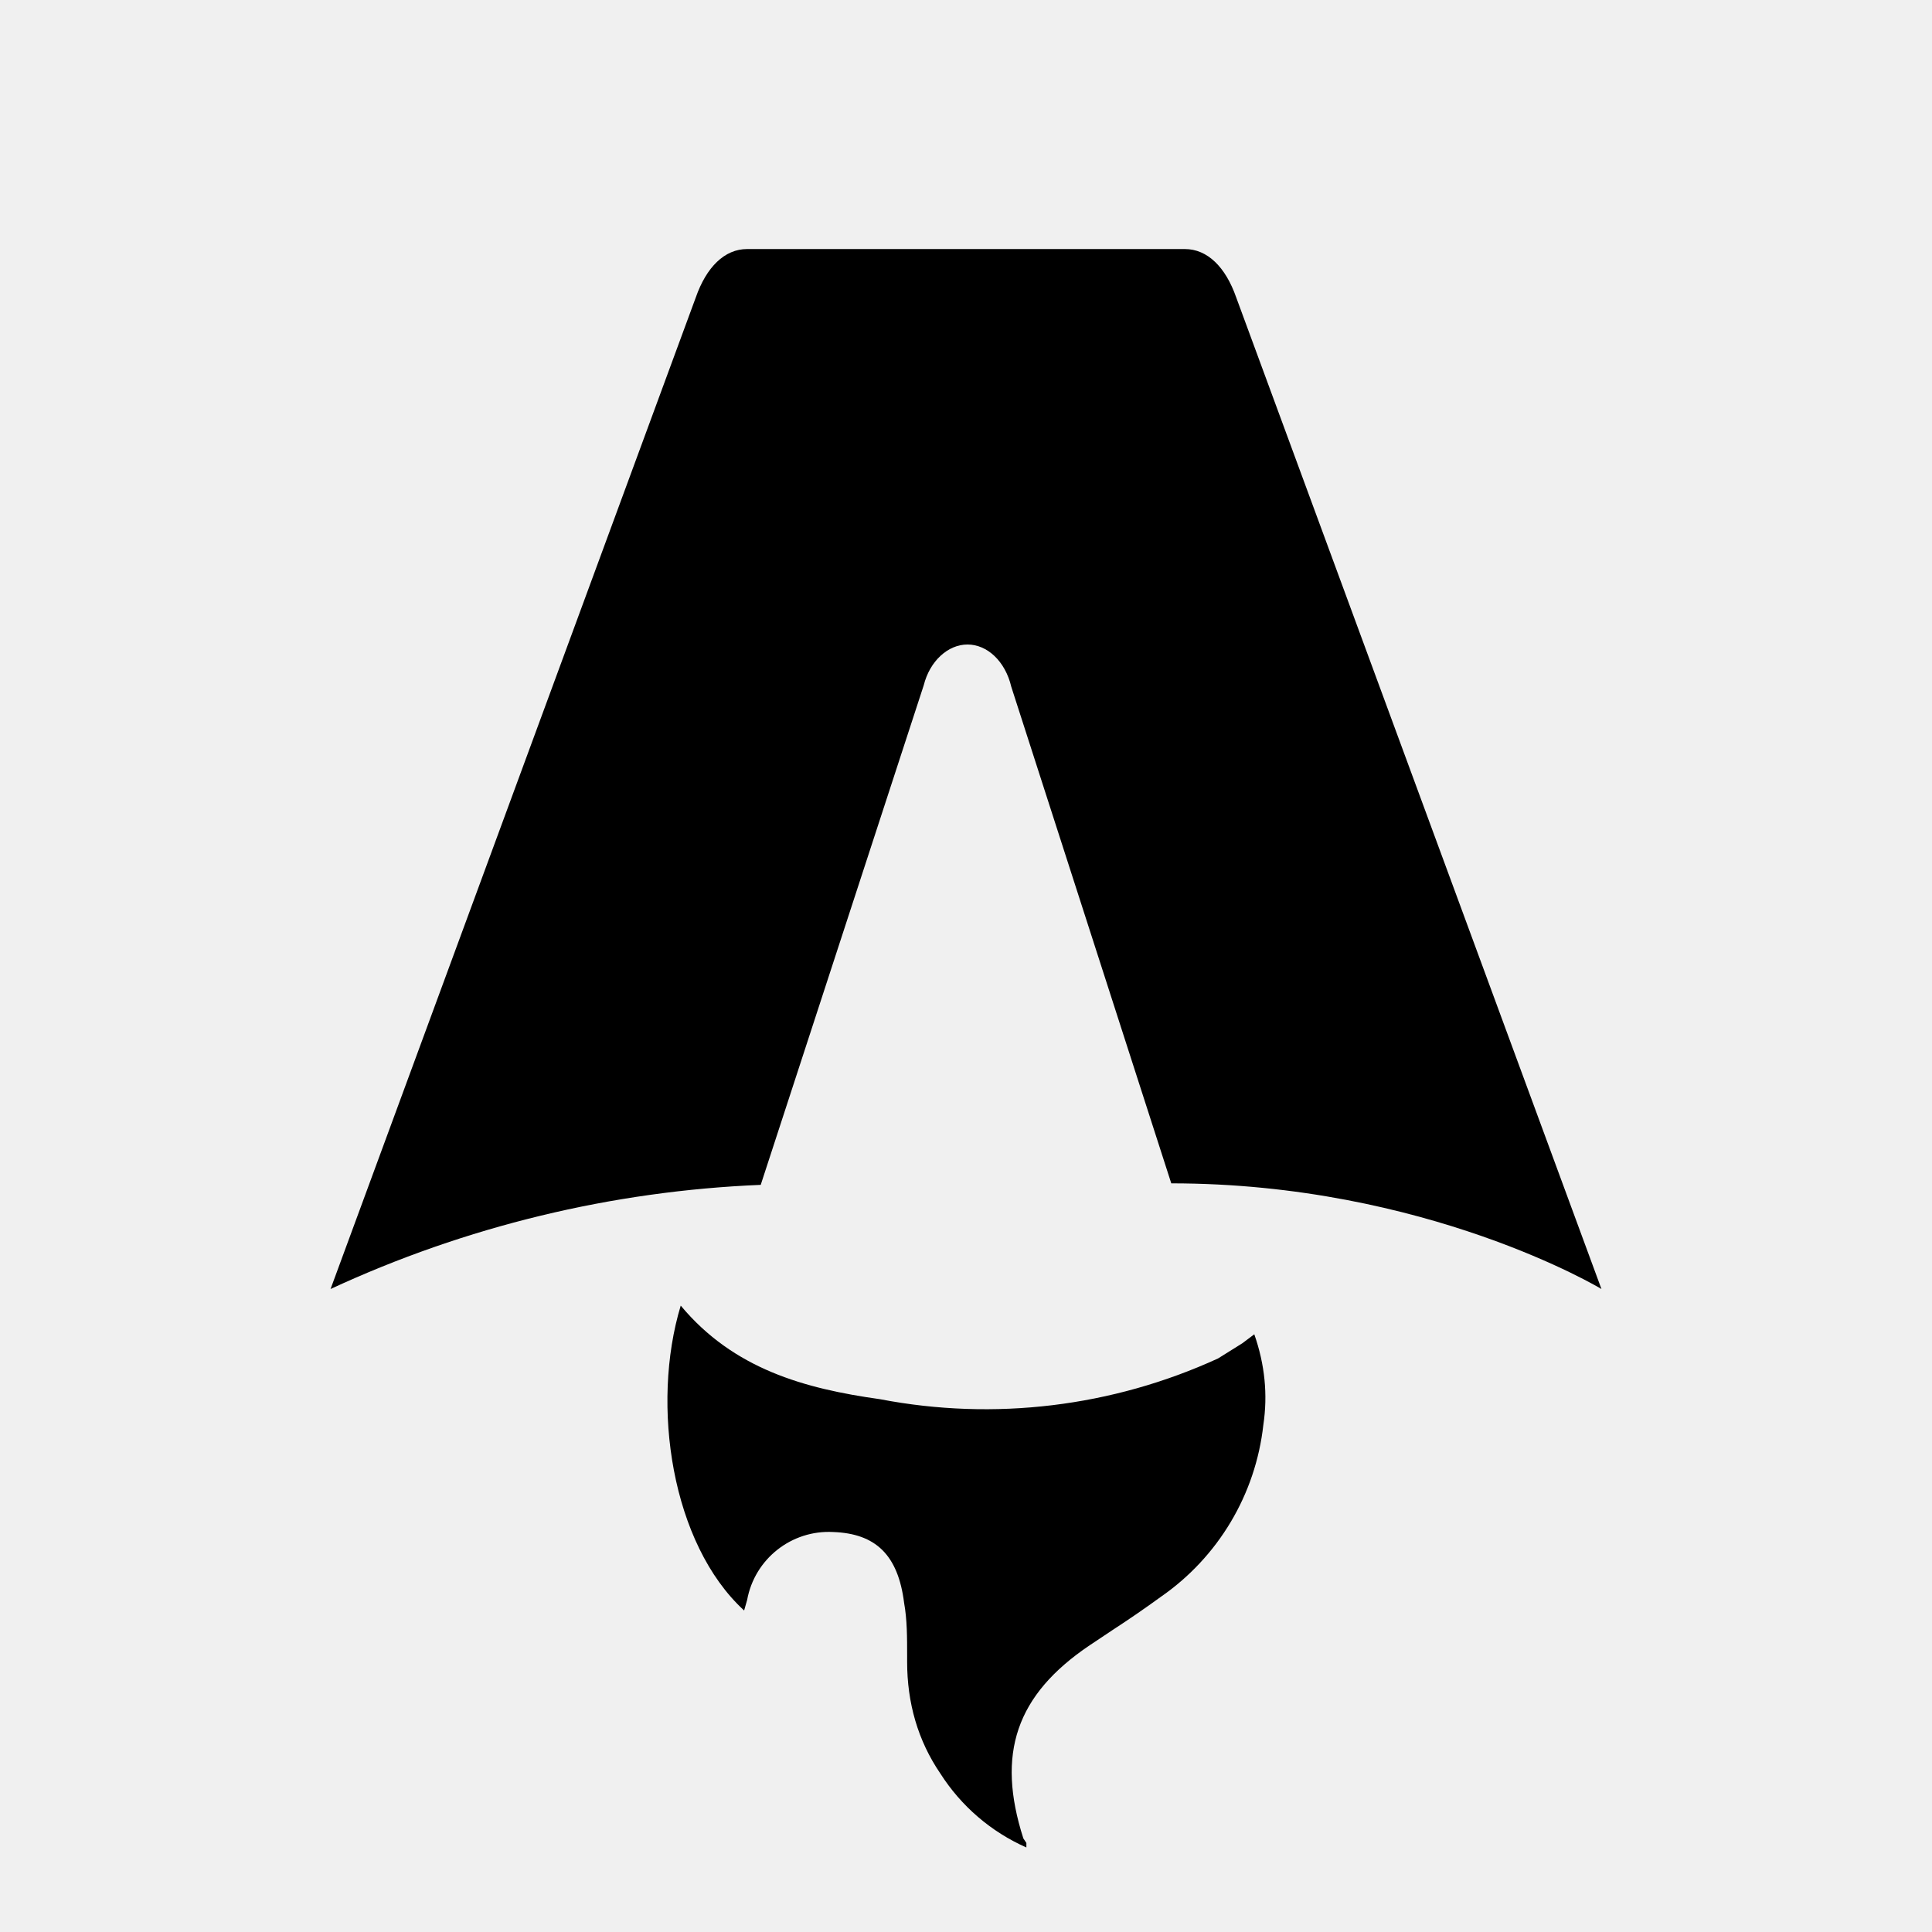
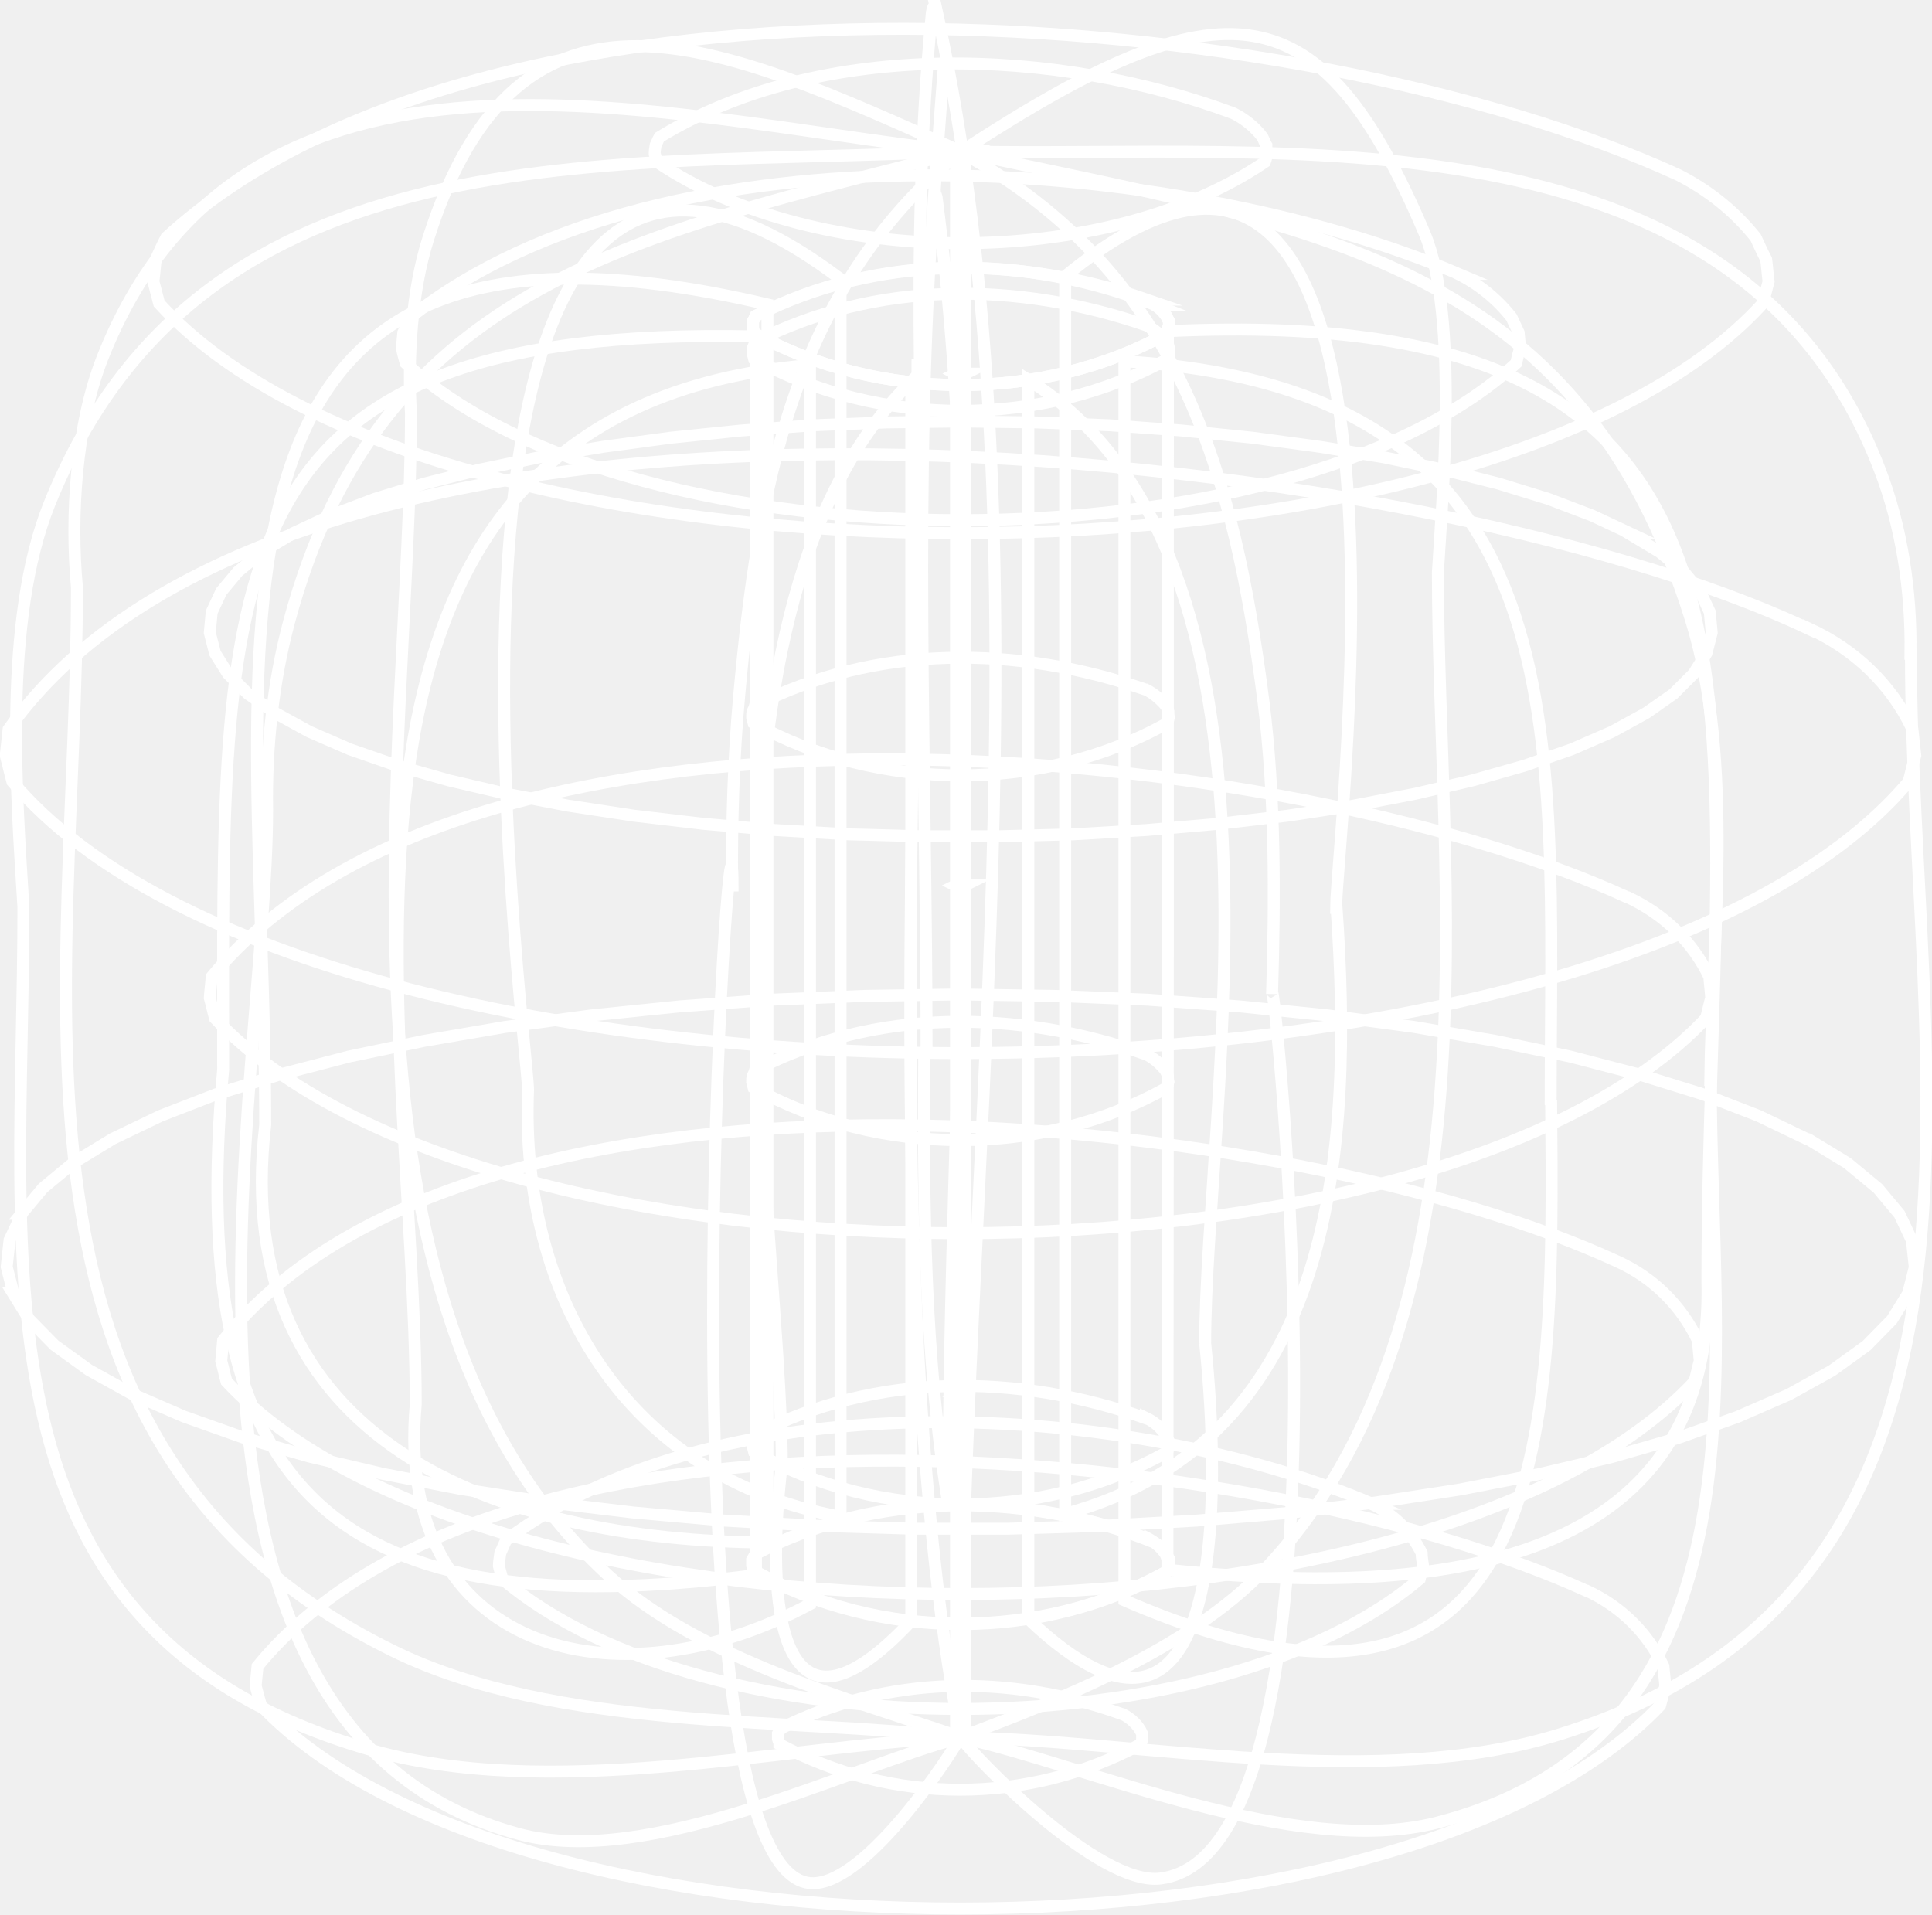
- <svg xmlns="http://www.w3.org/2000/svg" fill="none" viewBox="0 0 128 128">
-   <path d="M50.4 78.5a75.1 75.1 0 0 0-28.5 6.9l24.2-65.7c.7-2 1.9-3.2 3.4-3.2h29c1.5 0 2.7 1.2 3.4 3.2l24.2 65.7s-11.6-7-28.5-7L67 45.5c-.4-1.7-1.6-2.8-2.9-2.8-1.3 0-2.5 1.1-2.9 2.7L50.4 78.5Zm-1.1 28.2Zm-4.2-20.2c-2 6.6-.6 15.8 4.2 20.2a17.5 17.5 0 0 1 .2-.7 5.5 5.5 0 0 1 5.7-4.5c2.8.1 4.3 1.5 4.7 4.7.2 1.1.2 2.3.2 3.5v.4c0 2.7.7 5.2 2.2 7.4a13 13 0 0 0 5.7 4.9v-.3l-.2-.3c-1.8-5.6-.5-9.5 4.4-12.8l1.5-1a73 73 0 0 0 3.2-2.2 16 16 0 0 0 6.8-11.4c.3-2 .1-4-.6-6l-.8.6-1.6 1a37 37 0 0 1-22.4 2.7c-5-.7-9.7-2-13.2-6.2Z" />
-   <style>
-         path { fill: #000; }
-         @media (prefers-color-scheme: dark) {
-             path { fill: #FFF; }
-         }
-     </style>
+ <svg xmlns="http://www.w3.org/2000/svg" data-bbox="0.12 -4.621 40.193 44.56" viewBox="0 0 40.43 40.06" data-type="ugc">
+   <g>
+     <path d="M20.2 36.35c-.06-.03-.13-.02-.19 0 .06.04.14.04.2 0Z" fill="none" stroke="#ffff" stroke-miterlimit="10" stroke-width=".25" />
+     <path d="M20.2 3.16a.25.25 0 0 0-.19 0c.06.03.14.03.2 0Z" fill="none" stroke="#ffff" stroke-miterlimit="10" stroke-width=".25" />
+     <path d="M24.17 6.38c-2.7-1.06-5.8-1.09-8.36.23l-.05.12v.12l.02.12c2.62 1.45 6.04 1.45 8.66 0l.03-.12v-.12l-.07-.12a.756.756 0 0 0-.24-.23Z" fill="none" stroke="#ffff" stroke-miterlimit="10" stroke-width=".25" />
+     <path d="M24.16 32.28c-2.69-1.08-5.79-1.11-8.34.23l-.05.12v.12l.02.12c2.61 1.48 6.03 1.47 8.65 0l.03-.12v-.12l-.07-.12a.756.756 0 0 0-.24-.23Z" fill="none" stroke="#ffff" stroke-miterlimit="10" stroke-width=".25" />
+     <path d="m20.19 36.35.01.01c-.06.03-.14.03-.2 0 .06-.03.13-.03.19-.01Z" fill="none" stroke="#ffff" stroke-miterlimit="10" stroke-width=".25" />
+     <path d="M20.2 3.16c-.06.04-.14.04-.2 0 .06-.03.13-.03.19-.01Z" fill="none" stroke="#ffff" stroke-miterlimit="10" stroke-width=".25" />
+     <path d="M23.99 6.27c.16.08.31.2.42.34l.05.12v.12l-.02.12c-2.62 1.45-6.04 1.45-8.66 0l-.03-.12v-.12l.07-.12c2.51-1.28 5.48-1.27 8.18-.34Z" fill="none" stroke="#ffff" stroke-miterlimit="10" stroke-width=".25" />
+     <path d="M23.98 32.17c.16.08.31.2.41.35l.05.12v.12l-.02.12c-2.61 1.48-6.03 1.47-8.65 0l-.03-.12v-.12l.07-.12c2.5-1.3 5.48-1.29 8.16-.34Z" fill="none" stroke="#ffff" stroke-miterlimit="10" stroke-width=".25" />
+     <path d="m37.84 23.84.82.5.64.53.45.54.26.55.06.56-.14.55-.34.55-.53.54-.72.52-.9.5-1.08.47-1.24.44-1.39.4-1.53.36-1.65.32-1.75.27-1.84.22-1.91.16-1.96.11-1.99.06h-2l-1.99-.06-1.96-.11-1.91-.17-1.84-.22-1.75-.27L8 30.84l-1.53-.36-1.39-.4-1.24-.44-1.08-.47-.9-.5-.72-.52-.53-.54-.34-.55h.01l-.14-.55.06-.56.26-.55H.45l.45-.54.64-.53.82-.5 1-.48 1.16-.45 1.32-.41 1.46-.38 1.58-.33 1.69-.29 1.79-.24 1.86-.19 1.92-.14 1.96-.08 1.98-.03 1.98.03 1.96.08 1.92.14 1.86.19 1.79.24 1.69.29 1.58.33 1.46.38 1.32.41 1.16.45 1 .48Z" fill="none" stroke="#ffff" stroke-miterlimit="10" stroke-width=".25" />
+     <path d="m34.08 11.16.65.39.5.41.35.42.2.43.04.43-.11.43-.27.43-.42.42-.57.4-.71.39-.85.37-.98.34-1.09.31-1.2.28-1.3.25-1.38.21-1.45.17-1.5.13-1.54.09-1.56.04h-1.57c-.52-.01-1.04-.03-1.56-.04l-1.54-.09-1.5-.13-1.45-.17-1.38-.21-1.3-.25-1.2-.28-1.09-.31-.98-.34-.85-.37-.71-.39-.57-.4-.42-.42-.27-.43-.11-.43.04-.43.2-.43.35-.42.5-.41.65-.39.79-.37.92-.35 1.04-.32 1.15-.29 1.25-.26 1.34-.22 1.41-.19 1.47-.15 1.51-.11 1.55-.06 1.56-.02 1.56.02 1.55.06 1.51.11 1.47.15 1.41.19 1.34.22 1.25.26 1.15.29 1.04.32.92.35.79.37Z" fill="none" stroke="#ffff" stroke-miterlimit="10" stroke-width=".25" />
+     <path d="M33.21 33.29c.71.33 1.27.88 1.6 1.58.01.14.03.28.04.41-.04.14-.07.27-.11.41-5.38 5.66-23.91 5.67-29.28 0-.04-.14-.07-.27-.11-.41.01-.14.03-.28.04-.41 5.19-6.35 21.19-4.6 27.81-1.58Z" fill="none" stroke="#ffff" stroke-miterlimit="10" stroke-width=".25" />
+     <path d="M30.51 5.73c.44.22.82.53 1.12.91.05.11.1.21.15.32l.03.32c-.03.11-.06.21-.08.32-4.75 4.38-18.48 4.38-23.24 0-.03-.11-.06-.21-.08-.32l.03-.32c.05-.11.1-.21.15-.32 5.29-4.19 16.02-3.43 21.93-.91Z" fill="none" stroke="#ffff" stroke-miterlimit="10" stroke-width=".25" />
+     <path d="M23.49 35.87c.18.09.33.23.41.41v.11c0 .04-.02.07-.03.11a7.977 7.977 0 0 1-7.56 0c0-.04-.02-.07-.03-.11v-.11s.04-.07.06-.11c2.21-1.11 4.77-1.15 7.14-.3Z" fill="none" stroke="#ffff" stroke-miterlimit="10" stroke-width=".25" />
+     <path d="M23.99 6.81c.16.08.31.2.42.34.02.04.04.08.05.12 0 .04 0 .08.01.12l-.03.12c-2.62 1.45-6.04 1.45-8.66 0l-.03-.12c0-.04 0-.08.01-.12l.05-.12c2.51-1.28 5.48-1.27 8.18-.34Z" fill="none" stroke="#ffff" stroke-miterlimit="10" stroke-width=".25" />
+     <path d="M20.19 29.22c-.06.03-.14.03-.2 0 .06-.03.13-.03.19-.01Z" fill="none" stroke="#ffff" stroke-miterlimit="10" stroke-width=".25" />
+     <path d="M23.98 14.43c.16.08.3.2.42.34.02.04.04.08.05.12 0 .04 0 .08.01.12l-.03.12c-2.6 1.46-6.05 1.46-8.66 0l-.03-.12c0-.04 0-.08.01-.12.02-.04.04-.08.05-.12 2.51-1.29 5.49-1.27 8.17-.34Z" fill="none" stroke="#ffff" stroke-miterlimit="10" stroke-width=".25" />
+     <path d="M20.19 18.53c-.06.03-.14.03-.2 0 .06-.03.13-.03.19 0Z" fill="none" stroke="#ffff" stroke-miterlimit="10" stroke-width=".25" />
+     <path d="M23.98 22.06c.16.08.3.2.41.34.02.04.04.08.05.12 0 .04 0 .08.01.12l-.03.12c-2.61 1.47-6.04 1.46-8.65 0l-.03-.12c0-.04 0-.08.01-.12.02-.04.04-.08.05-.12 2.5-1.31 5.49-1.28 8.17-.34Z" fill="none" stroke="#ffff" stroke-miterlimit="10" stroke-width=".25" />
+     <path d="M20.2 7.82c-.06.03-.14.03-.2 0 .06-.03.13-.03.19 0Z" fill="none" stroke="#ffff" stroke-miterlimit="10" stroke-width=".25" />
+     <path d="M23.98 29.67c.21.1.38.26.47.47v.12s-.01.08-.02.12c-2.61 1.47-6.04 1.47-8.65 0l-.03-.12c0-.04 0-.08.01-.12l.05-.12c2.5-1.3 5.48-1.29 8.17-.34Z" fill="none" stroke="#ffff" stroke-miterlimit="10" stroke-width=".25" />
+     <path d="M25.81 2.37c.24.12.45.29.61.5.03.06.05.12.08.17 0 .06.01.12.02.18-.02.06-.03.12-.05.17-3.35 2.27-9.37 2.26-12.72 0-.02-.06-.03-.12-.05-.17 0-.06.01-.12.02-.18.03-.06.05-.12.08-.17C17.18.8 22.14 1 25.81 2.37Z" fill="none" stroke="#ffff" stroke-miterlimit="10" stroke-width=".25" />
+     <path d="M28.7 31.47c.47.22.83.58 1.05 1.03 0 .09.02.18.03.27-.02.09-.05.18-.07.27-4.28 3.63-14.93 3.63-19.2 0-.02-.09-.05-.18-.07-.27 0-.09.02-.18.03-.27l.12-.27c4.55-3.42 13.08-2.91 18.13-.76Z" fill="none" stroke="#ffff" stroke-miterlimit="10" stroke-width=".25" />
+     <path d="M35.12 3.66c.63.32 1.18.76 1.62 1.31.07.15.14.31.22.46.02.15.03.31.05.46l-.12.46c-5.84 6.41-27.73 6.41-33.56 0l-.12-.46c.02-.15.03-.31.05-.46.07-.15.14-.31.22-.46C10.36-1.32 27.24.05 35.12 3.66Z" fill="none" stroke="#ffff" stroke-miterlimit="10" stroke-width=".25" />
+     <path d="M33.85 26.4c.75.34 1.33.92 1.68 1.65.01.14.03.29.04.43-.04.14-.07.29-.11.43-5.54 5.93-25.19 5.93-30.72 0-.04-.14-.07-.29-.11-.43.01-.14.03-.29.04-.43 5.32-6.65 22.35-4.81 29.18-1.65Z" fill="none" stroke="#ffff" stroke-miterlimit="10" stroke-width=".25" />
+     <path d="M37.85 13.15c.96.44 1.73 1.17 2.17 2.11l.06.55c-.05.18-.09.37-.14.55-6.39 7.57-33.29 7.57-39.68 0-.05-.18-.09-.37-.14-.55l.06-.55c6.14-8.64 29.42-6 37.67-2.1Z" fill="none" stroke="#ffff" stroke-miterlimit="10" stroke-width=".25" />
+     <path d="M34.07 18.78c.75.35 1.35.93 1.7 1.66.01.15.03.29.04.44-.04.14-.07.29-.11.43-5.65 5.99-25.56 6-31.2 0-.04-.14-.07-.29-.11-.43.01-.15.03-.29.04-.44 5.51-6.69 22.61-4.89 29.63-1.66Z" fill="none" stroke="#ffff" stroke-miterlimit="10" stroke-width=".25" />
+     <path d="M30.09 11.99c0 6.31 1.36 15.6-3.63 20.86-1.58 1.66-4.32 2.74-6.3 3.48V3.14c5.46-3.56 7.47-3.39 9.65 1.74.73 1.73.36 5.68.28 7.1Z" fill="none" stroke="#ffff" stroke-miterlimit="10" stroke-width=".25" />
+     <path d="M27.96 19c0-1.48 2.33-19.77-5.67-13.22v25.9c5.73-1.55 6.02-7.74 5.68-12.68Z" fill="none" stroke="#ffff" stroke-miterlimit="10" stroke-width=".25" />
+     <path d="M19.2 7.66c0 8.06-.5 16.53.32 24.63.14 1.36.32 2.71.58 4.05 0-11.33 1.93-24.96-.48-36.03s-.01-.04-.02-.06-.01-.03-.02-.05 0-.02-.02-.03 0-.02-.02-.02-.01.02-.02.03-.01.02-.01.04-.01.03-.01.05c-.24 2.46-.28 4.93-.25 7.4Z" fill="none" stroke="#ffff" stroke-miterlimit="10" stroke-width=".25" />
+     <path d="M19.39 22.01c0-5.97-.29-12.01.16-17.96s0-.03.01-.04 0-.02 0-.02v.04c0 .01.01.03.02.04s.01.04.02.06c1.14 8.83.25 18.48.25 27.39-.51-3.14-.53-6.32-.51-9.5Z" fill="none" stroke="#ffff" stroke-miterlimit="10" stroke-width=".25" />
+     <path d="M8.6 8.65c0 6.95-2.1 18.59 4.12 24.31 1.9 1.75 5.07 2.6 7.32 3.37V3.14C15.05.9 10.87-1.04 8.96 5c-.35 1.1-.43 2.51-.36 3.65Z" fill="none" stroke="#ffff" stroke-miterlimit="10" stroke-width=".25" />
+     <path d="M11.05 22.81c0-1.05-3.19-24.33 6.54-16.97v25.9c-4.49-.82-6.71-4.61-6.54-8.93Z" fill="none" stroke="#ffff" stroke-miterlimit="10" stroke-width=".25" />
+     <path d="M1.61 12.28c0 8.39-2.13 17.96 6.6 22.26 3.43 1.69 8.32 1.4 11.8 1.81V3.16C13.76 2.45 5.1-.03 2.14 7.5c-.55 1.41-.67 3.3-.53 4.79Z" fill="none" stroke="#ffff" stroke-miterlimit="10" stroke-width=".25" />
+     <path d="M5.55 23.54c0-9.99-2.37-20.19 10.51-17.17v25.91c-5.66-.04-11.28-2.08-10.51-8.74Z" fill="none" stroke="#ffff" stroke-miterlimit="10" stroke-width=".25" />
+     <path d="M.49 18.99c0 7.55-1.27 15.13 7.2 17.61 3.78 1.11 8.63-.05 12.32-.24V3.17c-7.27.36-15.77-.56-18.97 7.36-.99 2.45-.69 6.13-.55 8.46Z" fill="none" stroke="#ffff" stroke-miterlimit="10" stroke-width=".25" />
+     <path d="M4.67 22.38c0-10.4-.4-15.59 11.15-15.34v25.92C7.08 34.07 3.86 31.38 4.67 22.38Z" fill="none" stroke="#ffff" stroke-miterlimit="10" stroke-width=".25" />
+     <path d="M5.59 16.95c0 5.66-3.05 19.19 5.27 21.43 2.71.73 6.92-1.4 9.18-2V3.19C13.48 4.9 7.97 5.84 6.05 13.01c-.34 1.27-.48 2.63-.46 3.94Z" fill="none" stroke="#ffff" stroke-miterlimit="10" stroke-width=".25" />
+     <path d="M8.7 29.39c0-7.96-3.06-20.8 8.25-21.75v25.93c-4.07 2.18-8.71 1.01-8.25-4.18Z" fill="none" stroke="#ffff" stroke-miterlimit="10" stroke-width=".25" />
+     <path d="M15.33 18.53c0-3.84-1.65 20.93 1.69 20.88 1.15-.02 2.9-2.73 3.05-3.02V3.2c-3.51 2.9-4.21 7.06-4.6 11.34-.12 1.32-.16 2.66-.15 3.99Z" fill="none" stroke="#ffff" stroke-miterlimit="10" stroke-width=".25" />
+     <path d="M16.36 30.64c0-5.06-2.32-17.73 2.71-22.66v25.94c-2.78 2.97-3.06-.33-2.71-3.27Z" fill="none" stroke="#ffff" stroke-miterlimit="10" stroke-width=".25" />
+     <path d="M26.62 20.8c0-.88 2 17.95-2.33 18.51-1.31.17-3.95-2.6-4.16-2.92V3.2c4.55 2.49 5.7 6.72 6.31 11.48.25 1.99.24 4.13.18 6.12Z" fill="none" stroke="#ffff" stroke-miterlimit="10" stroke-width=".25" />
+     <path d="M25.22 28.12c0-4.97 2.21-16.47-3.7-20.17v25.93c4.21 4.01 4.01-2.79 3.7-5.77Z" fill="none" stroke="#ffff" stroke-miterlimit="10" stroke-width=".25" />
+     <path d="M35.8 22.6c0 5.9 1.39 13.7-5.72 15.54-2.96.76-7.36-1.2-9.9-1.76V3.19c7.25 1.57 12.85 2.19 15.21 9.79.91 2.94.43 6.77.4 9.62Z" fill="none" stroke="#ffff" stroke-miterlimit="10" stroke-width=".25" />
+     <path d="M32.45 23.07c0-7.82.73-14.91-8.92-15.51v25.93c9.07 3.93 8.99-3.7 8.93-10.41Z" fill="none" stroke="#ffff" stroke-miterlimit="10" stroke-width=".25" />
+     <path d="M39.99 13.68c-.01 8.56 2.69 19.49-7.34 22.61-3.81 1.19-8.68.15-12.45.07V3.17c6.56.14 16.16-1.08 19.13 6.64.47 1.21.67 2.57.65 3.87Z" fill="none" stroke="#ffff" stroke-miterlimit="10" stroke-width=".25" />
+     <path d="M35.73 26.8c.01-12.04 2.52-20.51-11.29-19.87 0 8.64 0 17.28-.01 25.92 4.77.49 11.46.39 11.3-6.05Z" fill="none" stroke="#ffff" stroke-miterlimit="10" stroke-width=".25" />
+   </g>
</svg>
